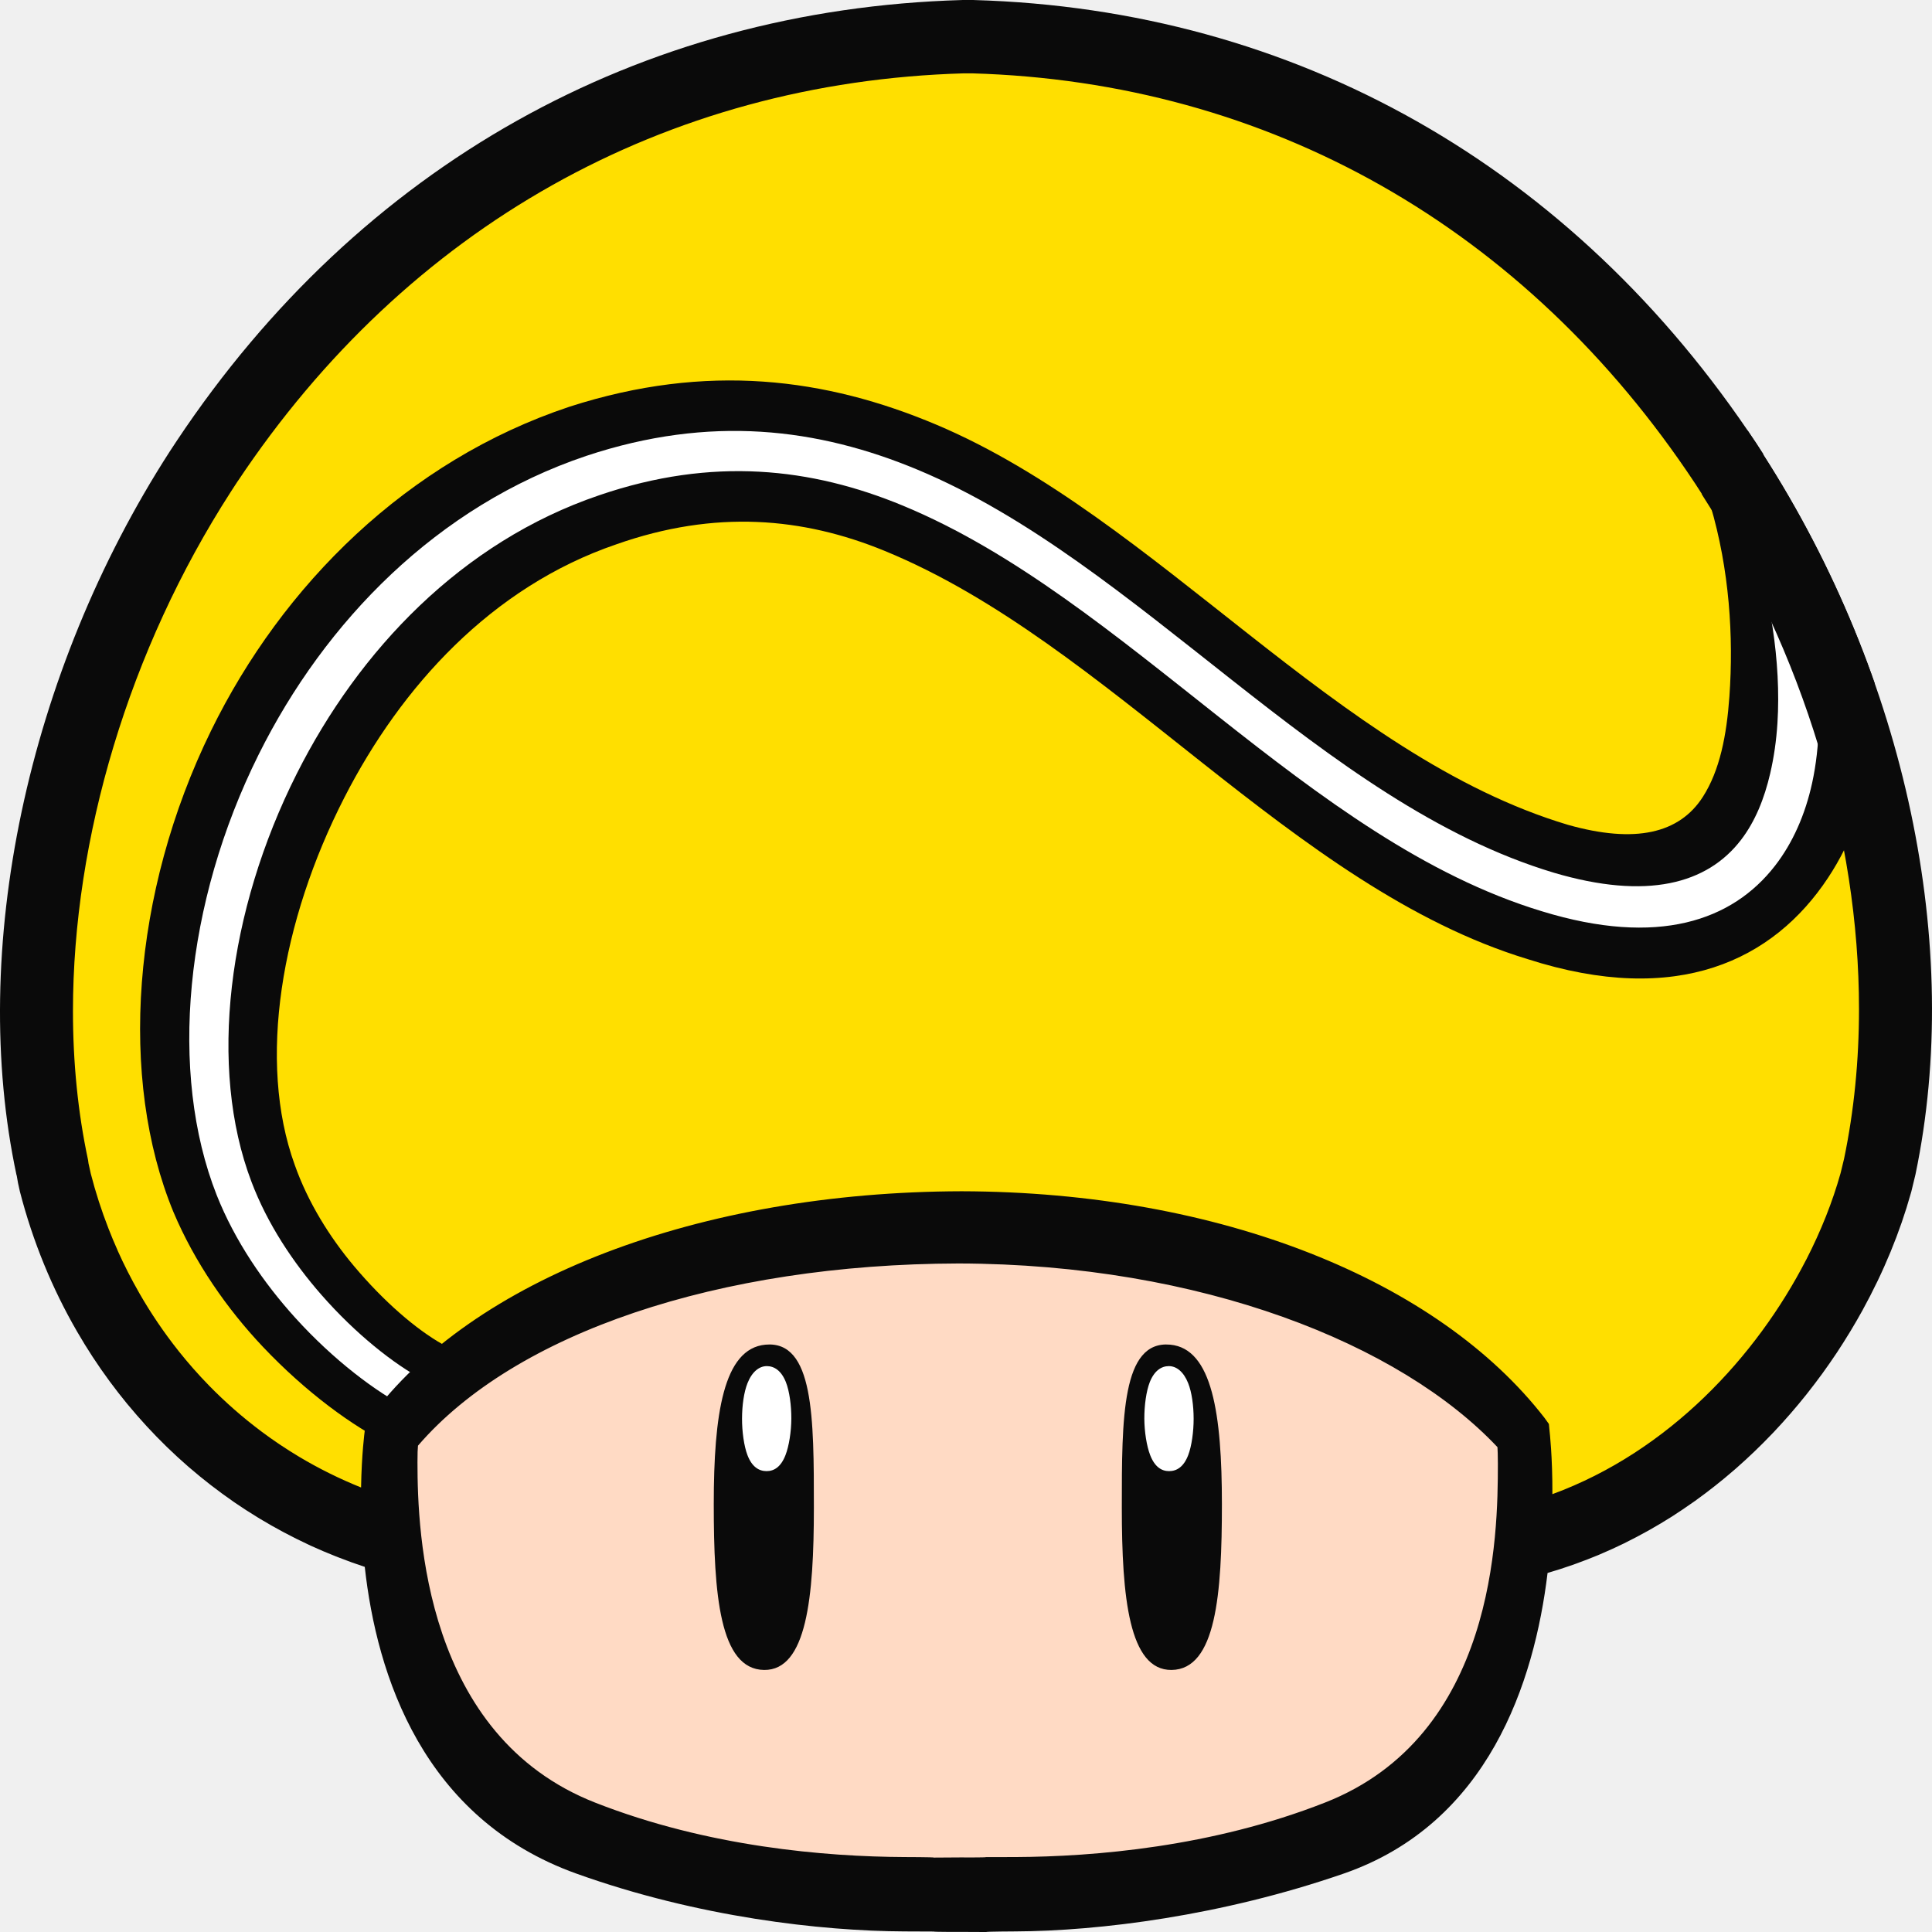
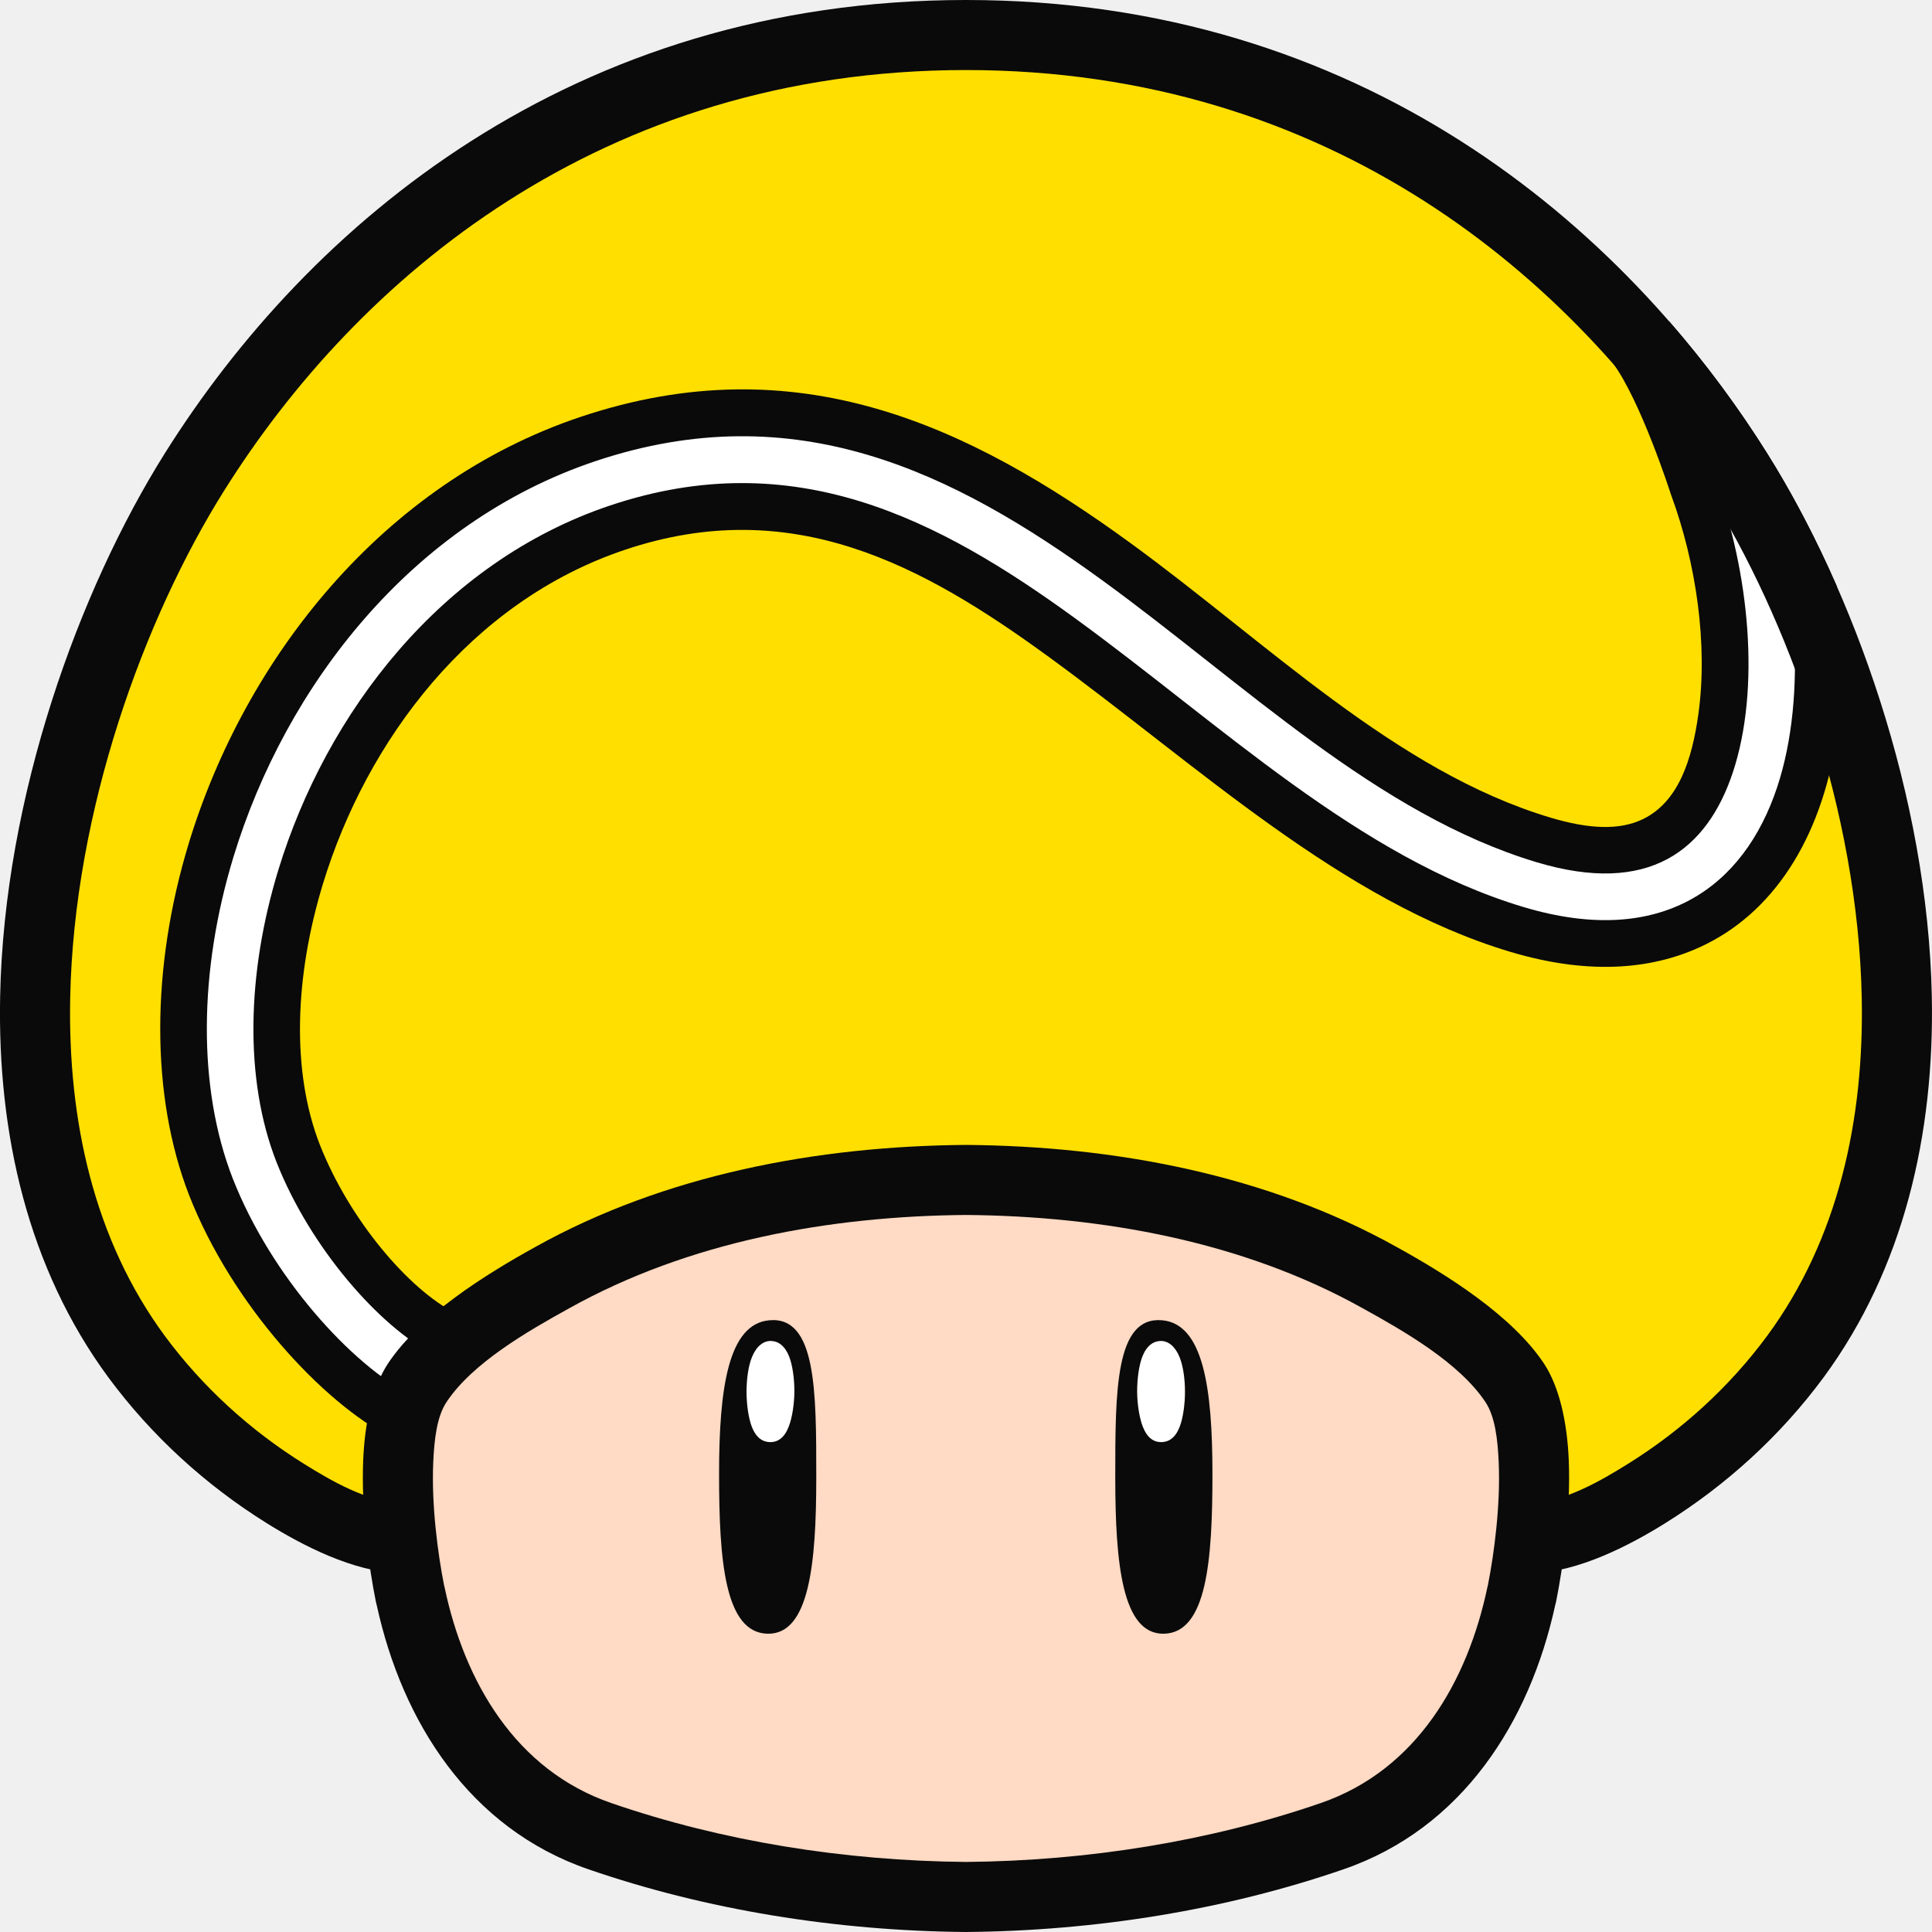
<svg xmlns="http://www.w3.org/2000/svg" width="35px" height="35px" viewBox="0 0 720 720" version="1.1" xml:space="preserve" style="fill-rule:evenodd;clip-rule:evenodd;stroke-linejoin:round;stroke-miterlimit:2;">
-   <g transform="matrix(1,0,0,1,0,-1962)">
-     <g id="symbol-yellow" transform="matrix(1,0,0,1,820,681)">
-       <rect x="-820" y="1281" width="720" height="720" style="fill:none;" />
-       <clipPath id="_clip1">
-         <rect x="-820" y="1281" width="720" height="720" />
-       </clipPath>
-       <g clip-path="url(#_clip1)">
-         <g id="shape-ext" transform="matrix(9.09085,-3.91433e-18,3.91433e-18,-9.12282,-132.769,1712.84)">
-           <path d="M-3.317,28.771L-3.318,28.772L-3.315,28.788L-3.598,29.225C-11.108,40.533 -22.497,46.96 -35.676,47.335L-35.697,47.336L-36.135,47.336L-36.156,47.335C-49.407,46.957 -60.837,40.566 -68.341,29.341C-68.358,29.315 -68.639,28.89 -68.639,28.89C-74.489,19.85 -76.892,8.522 -74.916,-0.681L-74.913,-0.669C-74.883,-0.877 -74.839,-1.093 -74.781,-1.335C-74.25,-3.387 -73.454,-5.306 -72.436,-7.059C-72.435,-7.062 -72.434,-7.063 -72.432,-7.066C-72.026,-7.765 -71.585,-8.437 -71.11,-9.079C-71.109,-9.08 -71.108,-9.082 -71.107,-9.084C-70.873,-9.4 -70.63,-9.711 -70.381,-10.013C-70.372,-10.023 -70.362,-10.034 -70.354,-10.045C-69.854,-10.647 -69.325,-11.22 -68.767,-11.761C-68.757,-11.77 -68.748,-11.779 -68.738,-11.789C-68.465,-12.053 -68.185,-12.309 -67.898,-12.558C-67.877,-12.575 -67.856,-12.593 -67.836,-12.611C-67.259,-13.108 -66.655,-13.573 -66.028,-14.006C-66.008,-14.02 -65.989,-14.033 -65.969,-14.047C-65.663,-14.256 -65.352,-14.456 -65.034,-14.649C-65.001,-14.669 -64.969,-14.688 -64.936,-14.709C-64.291,-15.096 -63.624,-15.45 -62.938,-15.768C-62.909,-15.78 -62.882,-15.794 -62.853,-15.808C-62.519,-15.96 -62.18,-16.104 -61.836,-16.239C-61.793,-16.257 -61.75,-16.272 -61.707,-16.289C-61.356,-16.426 -61.002,-16.554 -60.643,-16.671C-60.151,-21.11 -58.26,-26.954 -51.968,-29.201C-46.978,-30.983 -41.934,-31.548 -38.525,-31.562C-38.518,-31.562 -37.327,-31.567 -37.327,-31.567C-37.303,-31.587 -36.23,-31.582 -36.23,-31.582L-35.174,-31.587C-35.152,-31.567 -33.962,-31.562 -33.962,-31.562C-30.55,-31.548 -25.523,-30.929 -20.514,-29.201C-14.586,-27.156 -12.697,-21.395 -12.155,-16.92C-11.808,-16.819 -11.466,-16.709 -11.129,-16.591C-11.076,-16.572 -11.025,-16.554 -10.974,-16.535C-10.668,-16.425 -10.366,-16.309 -10.069,-16.186C-10.043,-16.174 -10.015,-16.163 -9.988,-16.151C-9.664,-16.015 -9.345,-15.869 -9.031,-15.717C-8.993,-15.698 -8.956,-15.679 -8.918,-15.66C-8.636,-15.521 -8.358,-15.375 -8.085,-15.223C-8.047,-15.202 -8.009,-15.182 -7.971,-15.16C-7.668,-14.99 -7.37,-14.813 -7.079,-14.629C-7.062,-14.618 -7.045,-14.606 -7.027,-14.596C-6.756,-14.423 -6.49,-14.243 -6.229,-14.06C-6.187,-14.031 -6.147,-14.003 -6.106,-13.975C-5.554,-13.58 -5.023,-13.162 -4.515,-12.723L-4.4,-12.623C-3.896,-12.181 -3.413,-11.719 -2.954,-11.239C-2.921,-11.205 -2.889,-11.171 -2.856,-11.137C-2.397,-10.652 -1.963,-10.152 -1.552,-9.639C-1.527,-9.607 -1.503,-9.577 -1.479,-9.546C-1.287,-9.304 -1.101,-9.06 -0.92,-8.813C-0.906,-8.794 -0.893,-8.776 -0.879,-8.757C-0.685,-8.49 -0.496,-8.22 -0.314,-7.947C-0.3,-7.926 -0.287,-7.904 -0.272,-7.884C-0.105,-7.632 0.056,-7.378 0.212,-7.122C0.23,-7.092 0.25,-7.062 0.268,-7.031C0.436,-6.754 0.598,-6.476 0.753,-6.195C0.753,-6.194 0.753,-6.193 0.754,-6.193C1.629,-4.609 2.294,-2.987 2.735,-1.416L2.758,-1.337C2.766,-1.307 2.92,-0.67 2.92,-0.67L2.93,-0.626C4.88,8.689 2.544,19.679 -3.317,28.771" style="fill:none;fill-rule:nonzero;" />
-           <clipPath id="_clip2">
-             <path d="M-3.317,28.771L-3.318,28.772L-3.315,28.788L-3.598,29.225C-11.108,40.533 -22.497,46.96 -35.676,47.335L-35.697,47.336L-36.135,47.336L-36.156,47.335C-49.407,46.957 -60.837,40.566 -68.341,29.341C-68.358,29.315 -68.639,28.89 -68.639,28.89C-74.489,19.85 -76.892,8.522 -74.916,-0.681L-74.913,-0.669C-74.883,-0.877 -74.839,-1.093 -74.781,-1.335C-74.25,-3.387 -73.454,-5.306 -72.436,-7.059C-72.435,-7.062 -72.434,-7.063 -72.432,-7.066C-72.026,-7.765 -71.585,-8.437 -71.11,-9.079C-71.109,-9.08 -71.108,-9.082 -71.107,-9.084C-70.873,-9.4 -70.63,-9.711 -70.381,-10.013C-70.372,-10.023 -70.362,-10.034 -70.354,-10.045C-69.854,-10.647 -69.325,-11.22 -68.767,-11.761C-68.757,-11.77 -68.748,-11.779 -68.738,-11.789C-68.465,-12.053 -68.185,-12.309 -67.898,-12.558C-67.877,-12.575 -67.856,-12.593 -67.836,-12.611C-67.259,-13.108 -66.655,-13.573 -66.028,-14.006C-66.008,-14.02 -65.989,-14.033 -65.969,-14.047C-65.663,-14.256 -65.352,-14.456 -65.034,-14.649C-65.001,-14.669 -64.969,-14.688 -64.936,-14.709C-64.291,-15.096 -63.624,-15.45 -62.938,-15.768C-62.909,-15.78 -62.882,-15.794 -62.853,-15.808C-62.519,-15.96 -62.18,-16.104 -61.836,-16.239C-61.793,-16.257 -61.75,-16.272 -61.707,-16.289C-61.356,-16.426 -61.002,-16.554 -60.643,-16.671C-60.151,-21.11 -58.26,-26.954 -51.968,-29.201C-46.978,-30.983 -41.934,-31.548 -38.525,-31.562C-38.518,-31.562 -37.327,-31.567 -37.327,-31.567C-37.303,-31.587 -36.23,-31.582 -36.23,-31.582L-35.174,-31.587C-35.152,-31.567 -33.962,-31.562 -33.962,-31.562C-30.55,-31.548 -25.523,-30.929 -20.514,-29.201C-14.586,-27.156 -12.697,-21.395 -12.155,-16.92C-11.808,-16.819 -11.466,-16.709 -11.129,-16.591C-11.076,-16.572 -11.025,-16.554 -10.974,-16.535C-10.668,-16.425 -10.366,-16.309 -10.069,-16.186C-10.043,-16.174 -10.015,-16.163 -9.988,-16.151C-9.664,-16.015 -9.345,-15.869 -9.031,-15.717C-8.993,-15.698 -8.956,-15.679 -8.918,-15.66C-8.636,-15.521 -8.358,-15.375 -8.085,-15.223C-8.047,-15.202 -8.009,-15.182 -7.971,-15.16C-7.668,-14.99 -7.37,-14.813 -7.079,-14.629C-7.062,-14.618 -7.045,-14.606 -7.027,-14.596C-6.756,-14.423 -6.49,-14.243 -6.229,-14.06C-6.187,-14.031 -6.147,-14.003 -6.106,-13.975C-5.554,-13.58 -5.023,-13.162 -4.515,-12.723L-4.4,-12.623C-3.896,-12.181 -3.413,-11.719 -2.954,-11.239C-2.921,-11.205 -2.889,-11.171 -2.856,-11.137C-2.397,-10.652 -1.963,-10.152 -1.552,-9.639C-1.527,-9.607 -1.503,-9.577 -1.479,-9.546C-1.287,-9.304 -1.101,-9.06 -0.92,-8.813C-0.906,-8.794 -0.893,-8.776 -0.879,-8.757C-0.685,-8.49 -0.496,-8.22 -0.314,-7.947C-0.3,-7.926 -0.287,-7.904 -0.272,-7.884C-0.105,-7.632 0.056,-7.378 0.212,-7.122C0.23,-7.092 0.25,-7.062 0.268,-7.031C0.436,-6.754 0.598,-6.476 0.753,-6.195C0.753,-6.194 0.753,-6.193 0.754,-6.193C1.629,-4.609 2.294,-2.987 2.735,-1.416L2.758,-1.337C2.766,-1.307 2.92,-0.67 2.92,-0.67L2.93,-0.626C4.88,8.689 2.544,19.679 -3.317,28.771" clip-rule="nonzero" />
-           </clipPath>
-           <g clip-path="url(#_clip2)">
-             <g id="path1612" transform="matrix(1,0,0,1,-39.0419,45.8653)">
-               <path d="M0,0L-7.19,-1.498L-14.23,-4.494L-21.496,-9.437L-26.364,-14.155L-30.259,-19.998L-32.955,-26.439L-34.903,-32.806L-34.679,-40.67L-34.379,-46.512L-31.532,-53.327L-26.589,-58.57L-21.271,-61.566L3.37,-62.315L26.364,-61.417L35.053,-56.398L39.921,-47.636L41.119,-36.7L37.674,-23.368L31.981,-14.155L25.241,-7.564L14.081,-1.647L6.217,0.225L0,0Z" style="fill:rgb(255,223,0);fill-rule:nonzero;" />
-             </g>
-             <g transform="matrix(0.1875,0,0,-0.1875,-76.4795,48.5432)">
-               <path d="M101.521,299.335C95.683,296.081 88.551,289.928 82.086,282.251C76.735,275.895 72.026,268.342 69.157,260.244C60.938,237.644 66.174,207.123 80.009,180.182C92.423,156.006 112.197,134.327 139.395,125.052C161.172,117.393 180.325,119.204 198.004,126.406C247.343,146.507 287.142,199.772 338.716,215.402C371.519,225.907 392.473,215.597 404.366,197.713C409.663,189.746 413.41,179.772 414.42,168.53C416.096,149.863 411.157,127.825 401.819,107.748C399.395,101.381 392.239,98.173 385.849,100.589C379.459,103.005 376.24,110.136 378.664,116.503C382.841,130.56 383.748,145.199 382.822,158.17C382.218,166.633 380.73,174.287 377.011,180.059C371.865,188.043 362.23,190.268 347.561,186.153C296.89,171.075 257.62,119.23 209.444,98.967C185.339,88.828 159.344,85.377 129.233,95.043C93.728,106.813 66.463,133.89 50.856,165.633C33.462,201.01 30.656,241.549 42.625,270.479C47.264,281.435 54.295,291.558 62.222,299.899C71.598,309.766 81.921,317.299 90.089,321.227C96.152,324.371 103.635,322.018 106.79,315.977C109.945,309.936 107.584,302.479 101.521,299.335Z" style="fill:rgb(10,10,10);" />
-             </g>
-             <g transform="matrix(0.1875,3.42114e-49,-3.42114e-49,-0.1875,-76.4795,48.5432)">
-               <path d="M97.438,307.154C90.787,303.631 82.456,297.039 74.994,288.552C68.76,281.46 63.144,273.028 59.687,263.897C50.2,239.021 54.475,204.908 69.602,174.988C83.184,148.122 105.604,124.511 135.762,114.323C160.499,105.894 182.116,108.355 202.096,116.591C251.021,136.76 290.615,189.539 341.865,204.987C367.203,212.738 383.471,207.048 392.8,195.049C396.663,190.081 399.394,183.941 400.917,176.988C401.789,173.004 402.26,168.751 402.374,164.323C402.737,150.12 399.448,134.057 393.565,119.045C392.895,117.218 390.861,116.276 389.027,116.944C387.193,117.612 386.248,119.637 386.919,121.465C391.773,135.668 394.15,150.726 393.327,163.928C393.087,167.783 392.548,171.468 391.743,174.931C390.459,180.455 388.447,185.395 385.397,189.374C377.984,199.047 364.791,202.573 344.412,196.567C293.417,181.31 253.942,128.983 205.352,108.782C183.54,99.714 159.978,96.775 132.866,105.771C100.333,116.66 75.762,141.803 61.263,170.827C45.112,203.158 41.536,240.138 52.095,266.826C56.059,276.774 62.341,285.94 69.314,293.598C77.61,302.71 86.854,309.695 94.172,313.409C95.904,314.307 98.042,313.635 98.944,311.909C99.845,310.183 99.17,308.052 97.438,307.154Z" style="fill:white;" />
-             </g>
-             <g id="path1616" transform="matrix(1,0,0,1,-39.791,-2.5195)">
-               <path d="M0,0L5.992,0L15.204,-2.021L22.919,-5.018L26.064,-7.938L26.964,-11.159L26.215,-16.028L23.968,-21.945L18.575,-25.54L9.512,-27.637L-0.3,-27.187L-9.812,-25.689L-16.553,-21.72L-19.249,-15.279L-20.073,-10.036L-18.725,-7.115L-11.235,-2.621L-5.318,-0.898L0,0Z" style="fill:rgb(255,218,196);fill-rule:nonzero;" />
-             </g>
-             <g id="path1620" transform="matrix(1,8.21073e-48,8.21073e-48,1,-45.0341,-8.4365)">
-               <path d="M0,0L-0.674,-1.572L-0.711,-3.146L-0.3,-4.644L0.637,-5.43L1.723,-4.942L2.396,-3.932L2.322,-1.723L2.022,-0.262L1.461,0.524L0.375,0.3L0,0Z" style="fill:white;fill-rule:nonzero;" />
-             </g>
-             <g id="path1624" transform="matrix(1,8.21073e-48,8.21073e-48,1,-28.6689,-8.4736)">
-               <path d="M0,0L-0.449,-1.123L-0.486,-2.396L-0.337,-3.67L0.225,-4.831L1.723,-4.868L2.696,-3.782L2.472,-1.872L2.172,-0.262L1.461,0.337L0.562,0.562L0,0Z" style="fill:white;fill-rule:nonzero;" />
-             </g>
-             <path id="path1640" d="M0,0C-0.014,-0.057 -0.126,-0.521 -0.134,-0.552C-0.141,-0.575 -0.148,-0.605 -0.148,-0.605C-0.47,-1.748 -0.941,-2.938 -1.552,-4.124L-1.553,-4.123C-3.59,-8.074 -7.182,-11.953 -11.955,-13.7C-11.956,-13.701 -11.957,-13.701 -11.957,-13.702C-11.951,-12.167 -12.069,-11.157 -12.073,-11.123L-12.101,-10.833L-12.276,-10.59C-16.64,-4.973 -25.549,-1.354 -36.174,-1.327C-46.926,-1.354 -56.237,-4.897 -60.444,-10.598L-60.62,-10.84L-60.646,-11.13C-60.649,-11.163 -60.771,-12.052 -60.794,-13.428C-61.676,-13.075 -62.524,-12.655 -63.333,-12.174C-63.336,-12.172 -63.339,-12.171 -63.341,-12.169C-63.879,-11.848 -64.399,-11.5 -64.901,-11.125L-64.901,-11.124C-65.653,-10.563 -66.361,-9.942 -67.021,-9.271L-67.032,-9.259C-67.469,-8.813 -67.884,-8.343 -68.276,-7.853C-68.278,-7.85 -68.281,-7.846 -68.283,-7.843C-68.872,-7.104 -69.408,-6.317 -69.886,-5.487C-69.891,-5.479 -69.896,-5.471 -69.899,-5.463C-70.214,-4.915 -70.504,-4.348 -70.767,-3.764C-70.77,-3.755 -70.774,-3.746 -70.777,-3.737C-70.909,-3.443 -71.034,-3.146 -71.151,-2.844C-71.433,-2.122 -71.676,-1.377 -71.874,-0.61C-71.874,-0.607 -71.968,-0.186 -71.968,-0.186L-71.986,-0.052C-72.402,1.887 -72.605,3.93 -72.605,6.03C-72.605,13.091 -70.313,20.787 -66.131,27.251C-65.981,27.478 -65.899,27.602 -65.841,27.695L-65.851,27.676C-58.903,38.069 -48.331,43.987 -36.082,44.34L-35.75,44.34C-23.577,43.99 -13.049,38.039 -6.104,27.582C-6.104,27.581 -5.83,27.16 -5.83,27.16L-5.835,27.147C-1.645,20.646 0.612,13.134 0.612,6.114C0.612,4.02 0.411,1.968 0,0M-21.29,-26.304C-25.921,-28.115 -30.743,-28.509 -33.969,-28.525L-35.174,-28.527C-35.174,-28.547 -36.225,-28.54 -36.23,-28.54C-36.255,-28.54 -37.303,-28.547 -37.303,-28.547C-37.308,-28.527 -38.518,-28.525 -38.518,-28.525C-41.739,-28.509 -46.562,-28.115 -51.191,-26.304C-58.186,-23.576 -58.482,-15.297 -58.482,-12.401C-58.482,-11.988 -58.474,-11.891 -58.461,-11.72C-54.488,-7.119 -46.145,-4.302 -36.298,-4.277C-26.335,-4.302 -18.187,-7.568 -14.209,-11.78C-14.202,-11.951 -14.192,-12.049 -14.192,-12.462C-14.192,-15.358 -14.29,-23.576 -21.29,-26.304M-3.317,28.771L-3.318,28.772L-3.315,28.788L-3.598,29.225C-11.108,40.533 -22.497,46.96 -35.676,47.335L-35.697,47.336L-36.135,47.336L-36.156,47.335C-49.407,46.957 -60.837,40.566 -68.341,29.341C-68.358,29.315 -68.639,28.89 -68.639,28.89C-74.489,19.85 -76.892,8.522 -74.916,-0.681L-74.913,-0.669C-74.883,-0.877 -74.839,-1.093 -74.781,-1.335C-74.25,-3.387 -73.454,-5.306 -72.436,-7.059C-72.435,-7.062 -72.434,-7.063 -72.432,-7.066C-72.026,-7.765 -71.585,-8.437 -71.11,-9.079C-71.109,-9.08 -71.108,-9.082 -71.107,-9.084C-70.873,-9.4 -70.63,-9.711 -70.381,-10.013C-70.372,-10.023 -70.362,-10.034 -70.354,-10.045C-69.854,-10.647 -69.325,-11.22 -68.767,-11.761C-68.757,-11.77 -68.748,-11.779 -68.738,-11.789C-68.465,-12.053 -68.185,-12.309 -67.898,-12.558C-67.877,-12.575 -67.856,-12.593 -67.836,-12.611C-67.259,-13.108 -66.655,-13.573 -66.028,-14.006C-66.008,-14.02 -65.989,-14.033 -65.969,-14.047C-65.663,-14.256 -65.352,-14.456 -65.034,-14.649C-65.001,-14.669 -64.969,-14.688 -64.936,-14.709C-64.291,-15.096 -63.624,-15.45 -62.938,-15.768C-62.909,-15.78 -62.882,-15.794 -62.853,-15.808C-62.519,-15.96 -62.18,-16.104 -61.836,-16.239C-61.793,-16.257 -61.75,-16.272 -61.707,-16.289C-61.356,-16.426 -61.002,-16.554 -60.643,-16.671C-60.151,-21.11 -58.26,-26.954 -51.968,-29.201C-46.978,-30.983 -41.934,-31.548 -38.525,-31.562C-38.518,-31.562 -37.327,-31.567 -37.327,-31.567C-37.303,-31.587 -36.23,-31.582 -36.23,-31.582L-35.174,-31.587C-35.152,-31.567 -33.962,-31.562 -33.962,-31.562C-30.55,-31.548 -25.523,-30.929 -20.514,-29.201C-14.586,-27.156 -12.697,-21.395 -12.155,-16.92C-11.808,-16.819 -11.466,-16.709 -11.129,-16.591C-11.076,-16.572 -11.025,-16.554 -10.974,-16.535C-10.668,-16.425 -10.366,-16.309 -10.069,-16.186C-10.043,-16.174 -10.015,-16.163 -9.988,-16.151C-9.664,-16.015 -9.345,-15.869 -9.031,-15.717C-8.993,-15.698 -8.956,-15.679 -8.918,-15.66C-8.636,-15.521 -8.358,-15.375 -8.085,-15.223C-8.047,-15.202 -8.009,-15.182 -7.971,-15.16C-7.668,-14.99 -7.37,-14.813 -7.079,-14.629C-7.062,-14.618 -7.045,-14.606 -7.027,-14.596C-6.756,-14.423 -6.49,-14.243 -6.229,-14.06C-6.187,-14.031 -6.147,-14.003 -6.106,-13.975C-5.554,-13.58 -5.023,-13.162 -4.515,-12.723L-4.4,-12.623C-3.896,-12.181 -3.413,-11.719 -2.954,-11.239C-2.921,-11.205 -2.889,-11.171 -2.856,-11.137C-2.397,-10.652 -1.963,-10.152 -1.552,-9.639C-1.527,-9.607 -1.503,-9.577 -1.479,-9.546C-1.287,-9.304 -1.101,-9.06 -0.92,-8.813C-0.906,-8.794 -0.893,-8.776 -0.879,-8.757C-0.685,-8.49 -0.496,-8.22 -0.314,-7.947C-0.3,-7.926 -0.287,-7.904 -0.272,-7.884C-0.105,-7.632 0.056,-7.378 0.212,-7.122C0.23,-7.092 0.25,-7.062 0.268,-7.031C0.436,-6.754 0.598,-6.476 0.753,-6.195C0.753,-6.194 0.753,-6.193 0.754,-6.193C1.629,-4.609 2.294,-2.987 2.735,-1.416L2.758,-1.337C2.766,-1.307 2.92,-0.67 2.92,-0.67L2.93,-0.626C4.88,8.689 2.544,19.679 -3.317,28.771M-26.888,-12.11C-27.071,-12.584 -27.354,-12.759 -27.667,-12.76C-27.981,-12.761 -28.259,-12.585 -28.445,-12.107C-28.591,-11.737 -28.683,-11.136 -28.685,-10.618C-28.687,-10.088 -28.609,-9.497 -28.461,-9.122C-28.276,-8.66 -27.989,-8.471 -27.682,-8.47C-27.37,-8.469 -27.074,-8.699 -26.888,-9.167C-26.739,-9.539 -26.665,-10.087 -26.664,-10.612C-26.662,-11.133 -26.743,-11.738 -26.888,-12.11M-27.624,-7.594C-29.611,-7.41 -29.608,-10.586 -29.608,-14.25C-29.608,-17.913 -29.313,-20.9 -27.569,-20.882C-25.74,-20.861 -25.505,-17.771 -25.505,-14.11C-25.505,-10.447 -25.897,-7.752 -27.624,-7.594M-43.396,-12.107C-43.582,-12.585 -43.859,-12.761 -44.174,-12.76C-44.486,-12.759 -44.77,-12.584 -44.953,-12.11C-45.098,-11.738 -45.179,-11.133 -45.177,-10.612C-45.176,-10.087 -45.102,-9.539 -44.953,-9.167C-44.767,-8.699 -44.471,-8.469 -44.159,-8.47C-43.852,-8.471 -43.564,-8.66 -43.38,-9.122C-43.23,-9.497 -43.154,-10.088 -43.156,-10.618C-43.158,-11.136 -43.25,-11.737 -43.396,-12.107M-44.217,-7.594C-45.943,-7.752 -46.336,-10.447 -46.336,-14.11C-46.336,-17.771 -46.101,-20.861 -44.271,-20.882C-42.527,-20.9 -42.232,-17.913 -42.232,-14.25C-42.232,-10.586 -42.229,-7.41 -44.217,-7.594" style="fill:rgb(10,10,10);fill-rule:nonzero;" />
-           </g>
+   <g id="logo-symbol-yellow" transform="matrix(1,0,0,1,820,-1281)">
+     <rect x="-820" y="1281" width="720" height="720" style="fill:none;" />
+     <clipPath id="_clip1">
+       <rect x="-820" y="1281" width="720" height="720" />
+     </clipPath>
+     <g clip-path="url(#_clip1)">
+       <g transform="matrix(8.67357,0,0,8.67019,-893.679,1207.49)">
+         <g transform="matrix(1.0072,0,0,1,-151.441,0.00032421)">
+           <path d="M200,9.983C216.2,9.983 227.015,19.298 232.911,28.766C238.808,38.234 243.477,55.71 235.381,66.791C233.662,69.135 231.489,71.136 229.02,72.683C227.723,73.496 225.848,74.542 224.083,74.606C220.104,74.75 209.95,74.764 200,74.736C190.05,74.764 179.896,74.75 175.917,74.606C174.152,74.542 172.277,73.496 170.98,72.683C168.511,71.136 166.338,69.135 164.619,66.791C156.523,55.71 161.192,38.234 167.089,28.766C172.985,19.298 183.8,9.983 200,9.983" style="fill:rgb(255,223,0);" />
+         </g>
+         <g transform="matrix(1,0,0,1,-300,0)">
+           <path d="M380.208,22.285C381.813,24.125 383.217,26.042 384.424,27.966C385.474,29.64 386.486,31.555 387.401,33.64C387.683,35.807 387.71,37.987 387.434,39.981C386.858,44.155 384.932,47.518 381.763,49.08C379.651,50.121 376.893,50.442 373.38,49.389C366.104,47.21 359.941,41.36 353.508,36.678C348.138,32.771 342.543,29.7 335.358,32.106C328.71,34.33 324.247,40.318 322.372,46.463C321.157,50.444 321.006,54.517 322.234,57.674C323.503,60.905 326.039,63.879 328.038,64.909L325.279,70.261C322.366,68.76 318.478,64.583 316.626,59.866C314.961,55.591 314.971,50.085 316.612,44.705C319.022,36.81 324.906,29.253 333.446,26.395C342.743,23.283 350.103,26.753 357.051,31.809C362.935,36.091 368.453,41.627 375.108,43.621C376.78,44.122 378.096,44.175 379.101,43.679C380.61,42.935 381.195,41.144 381.47,39.157C381.879,36.194 381.379,32.7 380.304,29.775C380.294,29.747 380.284,29.719 380.275,29.691C380.275,29.691 379,25.717 377.786,24.074L380.208,22.285Z" style="fill:rgb(10,10,10);" />
+         </g>
+         <g transform="matrix(0.157416,0,0,0.15629,-57.5448,-10.4629)">
+           <path d="M537.829,493.67C523.197,486.073 504.22,464.478 494.935,440.653C486.199,418.056 486.862,388.935 495.482,360.482C508.524,317.433 539.888,275.774 586.123,260.189C636.238,243.293 675.519,263.792 712.974,291.242C752.68,320.343 790.463,357.103 835.371,370.651C854.583,376.449 869.508,374.839 880.763,368.712C892.187,362.494 900.04,351.486 904.588,337.694C912.987,312.226 909.975,276.945 899.634,248.599C898.421,245.273 894.754,243.564 891.451,244.787C888.148,246.009 886.452,249.702 887.666,253.029C897.025,278.683 900.088,310.595 892.487,333.645C889.035,344.113 883.37,352.694 874.7,357.414C865.861,362.226 854.119,362.902 839.03,358.349C795.437,345.197 759.02,309.107 720.476,280.858C679.68,250.958 636.662,229.607 582.076,248.011C531.832,264.946 497.46,309.951 483.286,356.734C473.762,388.169 473.401,420.344 483.059,445.33C493.58,472.322 515.419,496.483 531.986,505.086C535.114,506.709 538.962,505.47 540.575,502.32C542.187,499.17 540.957,495.294 537.829,493.67Z" style="fill:white;" />
+         </g>
+         <g transform="matrix(1.0072,0,0,1,-151.441,0.00032421)">
+           <path d="M200,8.478C216.819,8.478 228.055,18.136 234.178,27.966C237.836,33.84 241.034,42.697 241.202,51.317C241.316,57.208 240.018,62.984 236.583,67.686C234.752,70.182 232.439,72.314 229.809,73.962C228.324,74.892 226.157,76.037 224.137,76.11C220.148,76.255 209.97,76.27 200.004,76.242C190.03,76.27 179.852,76.255 175.863,76.11C173.843,76.037 171.676,74.892 170.191,73.962C167.561,72.314 165.248,70.182 163.415,67.683C159.982,62.984 158.684,57.208 158.798,51.317C158.966,42.697 162.164,33.84 165.822,27.966C171.945,18.136 183.181,8.478 200,8.478ZM200,11.489C184.42,11.489 174.026,20.46 168.355,29.566C164.937,35.053 161.943,43.324 161.787,51.375C161.686,56.598 162.78,61.733 165.821,65.897C167.429,68.089 169.461,69.958 171.77,71.405C172.879,72.1 174.462,73.046 175.971,73.101C179.94,73.245 190.07,73.259 200.004,73.231C209.93,73.259 220.06,73.245 224.029,73.101C225.538,73.046 227.121,72.1 228.23,71.405C230.539,69.958 232.571,68.089 234.177,65.899C237.22,61.733 238.314,56.598 238.213,51.375C238.057,43.324 235.063,35.053 231.645,29.566C225.974,20.46 215.58,11.489 200,11.489Z" style="fill:rgb(10,10,10);" />
+         </g>
+         <g transform="matrix(1.0072,0,0,1,-151.441,0.00032421)">
+           <path d="M176.294,77.012C177.247,81.576 179.779,85.811 184.39,87.406C189.251,89.094 194.624,89.969 200,90.016L200,90.016C205.376,89.969 210.749,89.094 215.61,87.406C220.221,85.812 222.753,81.576 223.706,77.013L223.706,77.037C224.19,74.63 224.722,69.917 223.409,67.916C222.174,66.041 219.595,64.478 217.657,63.4C212.333,60.402 206.073,59.245 200,59.196L200,59.195C193.927,59.244 187.667,60.402 182.343,63.399C180.405,64.478 177.826,66.041 176.591,67.916C175.278,69.917 175.81,74.63 176.294,77.037" style="fill:rgb(255,218,196);" />
+         </g>
+         <g transform="matrix(1.0072,0,0,1,-151.441,0.00032421)">
+           <path d="M200.012,57.69L200.012,57.69C206.334,57.741 212.845,58.965 218.38,62.082C220.507,63.265 223.3,65.027 224.656,67.086C225.302,68.072 225.645,69.576 225.714,71.235C225.803,73.383 225.48,75.801 225.171,77.336C225.161,77.384 225.149,77.432 225.135,77.478C224.049,82.494 221.172,87.074 216.097,88.829C211.089,90.568 205.553,91.473 200.013,91.521L199.987,91.521L199.987,91.521C194.447,91.473 188.911,90.568 183.905,88.83C178.828,87.074 175.95,82.493 174.864,77.475C174.85,77.43 174.839,77.384 174.829,77.336C174.52,75.801 174.197,73.383 174.286,71.235C174.355,69.576 174.698,68.071 175.345,67.084C176.7,65.026 179.493,63.265 181.613,62.085C187.155,58.965 193.666,57.741 199.988,57.69L200.012,57.69ZM199.994,60.701C194.175,60.75 188.173,61.841 183.065,64.717C181.316,65.691 178.951,67.055 177.838,68.746C177.434,69.362 177.316,70.325 177.273,71.361C177.197,73.195 177.469,75.252 177.734,76.609C177.743,76.64 177.75,76.671 177.757,76.702C178.603,80.754 180.782,84.567 184.877,85.982C189.588,87.618 194.796,88.464 200.006,88.51C205.212,88.463 210.416,87.617 215.125,85.982C219.218,84.567 221.397,80.754 222.243,76.703C222.25,76.671 222.257,76.64 222.266,76.61C222.531,75.253 222.803,73.196 222.727,71.361C222.684,70.325 222.566,69.362 222.163,68.748C221.049,67.055 218.684,65.691 216.928,64.714C211.823,61.839 205.817,60.749 199.994,60.701Z" style="fill:rgb(10,10,10);" />
+         </g>
+         <g id="path1640" transform="matrix(1.01763,-4.35038e-19,4.38171e-19,-1.01391,86.5435,57.5283)">
+           <path d="M-26.888,-12.11C-27.071,-12.584 -27.354,-12.759 -27.667,-12.76C-27.981,-12.761 -28.259,-12.585 -28.445,-12.107C-28.591,-11.737 -28.683,-11.136 -28.685,-10.618C-28.687,-10.088 -28.609,-9.497 -28.461,-9.122C-28.276,-8.66 -27.989,-8.471 -27.682,-8.47C-27.37,-8.469 -27.074,-8.699 -26.888,-9.167C-26.739,-9.539 -26.665,-10.087 -26.664,-10.612C-26.662,-11.133 -26.743,-11.738 -26.888,-12.11M-43.396,-12.107C-43.582,-12.585 -43.859,-12.761 -44.174,-12.76C-44.486,-12.759 -44.77,-12.584 -44.953,-12.11C-45.098,-11.738 -45.179,-11.133 -45.177,-10.612C-45.176,-10.087 -45.102,-9.539 -44.953,-9.167C-44.767,-8.699 -44.471,-8.469 -44.159,-8.47C-43.852,-8.471 -43.564,-8.66 -43.38,-9.122C-43.23,-9.497 -43.154,-10.088 -43.156,-10.618C-43.158,-11.136 -43.25,-11.737 -43.396,-12.107" style="fill:white;fill-rule:nonzero;" />
+         </g>
+         <g id="path16401" transform="matrix(1.01763,-4.35038e-19,4.38171e-19,-1.01391,86.5435,57.5283)">
+           <path d="M-26.888,-12.11C-27.071,-12.584 -27.354,-12.759 -27.667,-12.76C-27.981,-12.761 -28.259,-12.585 -28.445,-12.107C-28.591,-11.737 -28.683,-11.136 -28.685,-10.618C-28.687,-10.088 -28.609,-9.497 -28.461,-9.122C-28.276,-8.66 -27.989,-8.471 -27.682,-8.47C-27.37,-8.469 -27.074,-8.699 -26.888,-9.167C-26.739,-9.539 -26.665,-10.087 -26.664,-10.612C-26.662,-11.133 -26.743,-11.738 -26.888,-12.11M-27.624,-7.594C-29.611,-7.41 -29.608,-10.586 -29.608,-14.25C-29.608,-17.913 -29.313,-20.9 -27.569,-20.882C-25.74,-20.861 -25.505,-17.771 -25.505,-14.11C-25.505,-10.447 -25.897,-7.752 -27.624,-7.594M-43.396,-12.107C-43.582,-12.585 -43.859,-12.761 -44.174,-12.76C-44.486,-12.759 -44.77,-12.584 -44.953,-12.11C-45.098,-11.738 -45.179,-11.133 -45.177,-10.612C-45.176,-10.087 -45.102,-9.539 -44.953,-9.167C-44.767,-8.699 -44.471,-8.469 -44.159,-8.47C-43.852,-8.471 -43.564,-8.66 -43.38,-9.122C-43.23,-9.497 -43.154,-10.088 -43.156,-10.618C-43.158,-11.136 -43.25,-11.737 -43.396,-12.107M-44.217,-7.594C-45.943,-7.752 -46.336,-10.447 -46.336,-14.11C-46.336,-17.771 -46.101,-20.861 -44.271,-20.882C-42.527,-20.9 -42.232,-17.913 -42.232,-14.25C-42.232,-10.586 -42.229,-7.41 -44.217,-7.594" style="fill:rgb(10,10,10);fill-rule:nonzero;" />
        </g>
      </g>
    </g>
  </g>
</svg>
